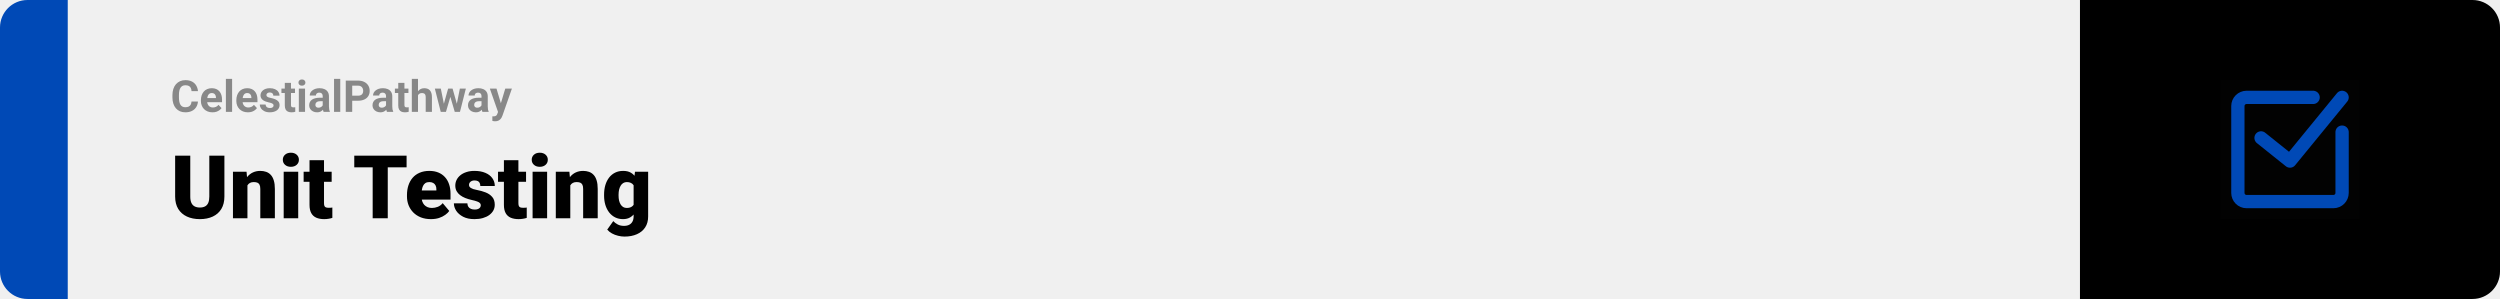
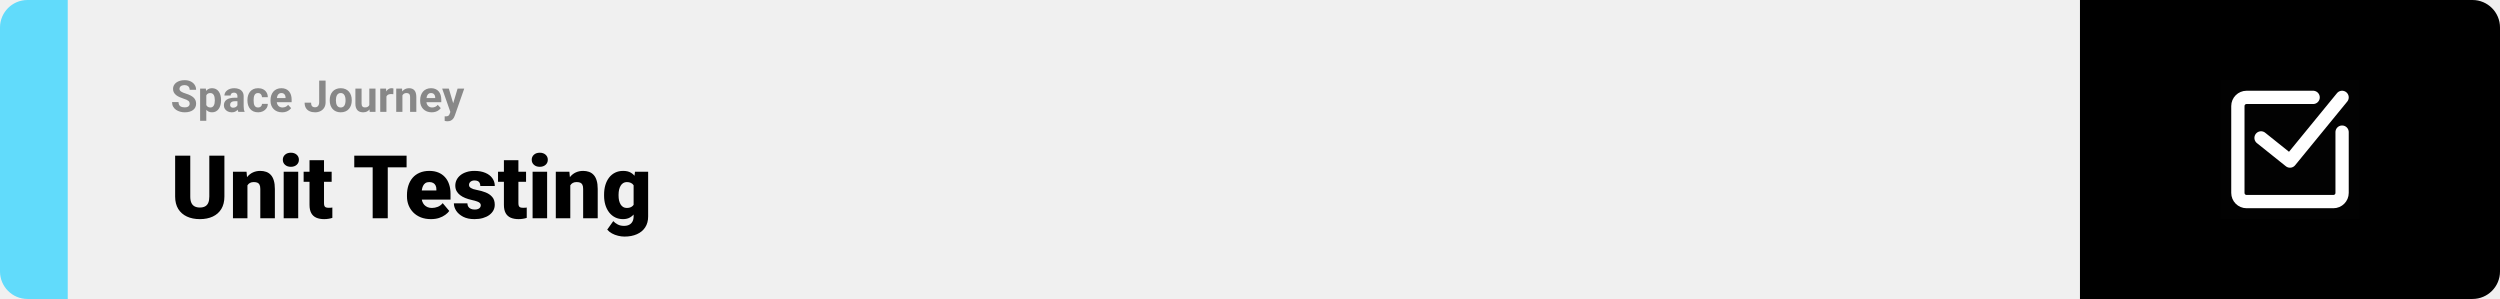
<svg xmlns="http://www.w3.org/2000/svg" width="1363" height="163" viewBox="0 0 1363 163" fill="none">
-   <path d="M0 15C0 6.716 6.716 0 15 0H37V163H15C6.716 163 0 156.284 0 148V15Z" fill="#0049B6" />
+   <path d="M0 15C0 6.716 6.716 0 15 0H37V163H15C6.716 163 0 156.284 0 148V15Z" fill="#61DBFB" />
  <rect width="1097" height="163" transform="translate(37)" fill="#F0F0F0" />
-   <path d="M104.414 55.34H107.918C107.848 56.488 107.531 57.508 106.969 58.398C106.414 59.289 105.637 59.984 104.637 60.484C103.645 60.984 102.449 61.234 101.051 61.234C99.957 61.234 98.977 61.047 98.109 60.672C97.242 60.289 96.5 59.742 95.883 59.031C95.273 58.32 94.809 57.461 94.488 56.453C94.168 55.445 94.008 54.316 94.008 53.066V51.883C94.008 50.633 94.172 49.504 94.5 48.496C94.836 47.48 95.312 46.617 95.93 45.906C96.555 45.195 97.301 44.648 98.168 44.266C99.035 43.883 100.004 43.691 101.074 43.691C102.496 43.691 103.695 43.949 104.672 44.465C105.656 44.98 106.418 45.691 106.957 46.598C107.504 47.504 107.832 48.535 107.941 49.691H104.426C104.387 49.004 104.25 48.422 104.016 47.945C103.781 47.461 103.426 47.098 102.949 46.855C102.48 46.605 101.855 46.48 101.074 46.48C100.488 46.48 99.977 46.59 99.539 46.809C99.102 47.027 98.734 47.359 98.438 47.805C98.141 48.25 97.918 48.812 97.769 49.492C97.629 50.164 97.559 50.953 97.559 51.859V53.066C97.559 53.949 97.625 54.727 97.758 55.398C97.891 56.062 98.094 56.625 98.367 57.086C98.648 57.539 99.008 57.883 99.445 58.117C99.891 58.344 100.426 58.457 101.051 58.457C101.785 58.457 102.391 58.34 102.867 58.105C103.344 57.871 103.707 57.523 103.957 57.062C104.215 56.602 104.367 56.027 104.414 55.34ZM115.852 61.234C114.867 61.234 113.984 61.078 113.203 60.766C112.422 60.445 111.758 60.004 111.211 59.441C110.672 58.879 110.258 58.227 109.969 57.484C109.68 56.734 109.535 55.938 109.535 55.094V54.625C109.535 53.664 109.672 52.785 109.945 51.988C110.219 51.191 110.609 50.5 111.117 49.914C111.633 49.328 112.258 48.879 112.992 48.566C113.727 48.246 114.555 48.086 115.477 48.086C116.375 48.086 117.172 48.234 117.867 48.531C118.562 48.828 119.145 49.25 119.613 49.797C120.09 50.344 120.449 51 120.691 51.766C120.934 52.523 121.055 53.367 121.055 54.297V55.703H110.977V53.453H117.738V53.195C117.738 52.727 117.652 52.309 117.48 51.941C117.316 51.566 117.066 51.27 116.73 51.051C116.395 50.832 115.965 50.723 115.441 50.723C114.996 50.723 114.613 50.82 114.293 51.016C113.973 51.211 113.711 51.484 113.508 51.836C113.312 52.188 113.164 52.602 113.062 53.078C112.969 53.547 112.922 54.062 112.922 54.625V55.094C112.922 55.602 112.992 56.07 113.133 56.5C113.281 56.93 113.488 57.301 113.754 57.613C114.027 57.926 114.355 58.168 114.738 58.34C115.129 58.512 115.57 58.598 116.062 58.598C116.672 58.598 117.238 58.48 117.762 58.246C118.293 58.004 118.75 57.641 119.133 57.156L120.773 58.938C120.508 59.32 120.145 59.688 119.684 60.039C119.23 60.391 118.684 60.68 118.043 60.906C117.402 61.125 116.672 61.234 115.852 61.234ZM126.539 43V61H123.152V43H126.539ZM135.164 61.234C134.18 61.234 133.297 61.078 132.516 60.766C131.734 60.445 131.07 60.004 130.523 59.441C129.984 58.879 129.57 58.227 129.281 57.484C128.992 56.734 128.848 55.938 128.848 55.094V54.625C128.848 53.664 128.984 52.785 129.258 51.988C129.531 51.191 129.922 50.5 130.43 49.914C130.945 49.328 131.57 48.879 132.305 48.566C133.039 48.246 133.867 48.086 134.789 48.086C135.688 48.086 136.484 48.234 137.18 48.531C137.875 48.828 138.457 49.25 138.926 49.797C139.402 50.344 139.762 51 140.004 51.766C140.246 52.523 140.367 53.367 140.367 54.297V55.703H130.289V53.453H137.051V53.195C137.051 52.727 136.965 52.309 136.793 51.941C136.629 51.566 136.379 51.27 136.043 51.051C135.707 50.832 135.277 50.723 134.754 50.723C134.309 50.723 133.926 50.82 133.605 51.016C133.285 51.211 133.023 51.484 132.82 51.836C132.625 52.188 132.477 52.602 132.375 53.078C132.281 53.547 132.234 54.062 132.234 54.625V55.094C132.234 55.602 132.305 56.07 132.445 56.5C132.594 56.93 132.801 57.301 133.066 57.613C133.34 57.926 133.668 58.168 134.051 58.34C134.441 58.512 134.883 58.598 135.375 58.598C135.984 58.598 136.551 58.48 137.074 58.246C137.605 58.004 138.062 57.641 138.445 57.156L140.086 58.938C139.82 59.32 139.457 59.688 138.996 60.039C138.543 60.391 137.996 60.68 137.355 60.906C136.715 61.125 135.984 61.234 135.164 61.234ZM149.145 57.496C149.145 57.254 149.074 57.035 148.934 56.84C148.793 56.645 148.531 56.465 148.148 56.301C147.773 56.129 147.23 55.973 146.52 55.832C145.879 55.691 145.281 55.516 144.727 55.305C144.18 55.086 143.703 54.824 143.297 54.52C142.898 54.215 142.586 53.855 142.359 53.441C142.133 53.02 142.02 52.539 142.02 52C142.02 51.469 142.133 50.969 142.359 50.5C142.594 50.031 142.926 49.617 143.355 49.258C143.793 48.891 144.324 48.605 144.949 48.402C145.582 48.191 146.293 48.086 147.082 48.086C148.184 48.086 149.129 48.262 149.918 48.613C150.715 48.965 151.324 49.449 151.746 50.066C152.176 50.676 152.391 51.371 152.391 52.152H149.016C149.016 51.824 148.945 51.531 148.805 51.273C148.672 51.008 148.461 50.801 148.172 50.652C147.891 50.496 147.523 50.418 147.07 50.418C146.695 50.418 146.371 50.484 146.098 50.617C145.824 50.742 145.613 50.914 145.465 51.133C145.324 51.344 145.254 51.578 145.254 51.836C145.254 52.031 145.293 52.207 145.371 52.363C145.457 52.512 145.594 52.648 145.781 52.773C145.969 52.898 146.211 53.016 146.508 53.125C146.812 53.227 147.188 53.32 147.633 53.406C148.547 53.594 149.363 53.84 150.082 54.145C150.801 54.441 151.371 54.848 151.793 55.363C152.215 55.871 152.426 56.539 152.426 57.367C152.426 57.93 152.301 58.445 152.051 58.914C151.801 59.383 151.441 59.793 150.973 60.145C150.504 60.488 149.941 60.758 149.285 60.953C148.637 61.141 147.906 61.234 147.094 61.234C145.914 61.234 144.914 61.023 144.094 60.602C143.281 60.18 142.664 59.645 142.242 58.996C141.828 58.34 141.621 57.668 141.621 56.98H144.82C144.836 57.441 144.953 57.812 145.172 58.094C145.398 58.375 145.684 58.578 146.027 58.703C146.379 58.828 146.758 58.891 147.164 58.891C147.602 58.891 147.965 58.832 148.254 58.715C148.543 58.59 148.762 58.426 148.91 58.223C149.066 58.012 149.145 57.77 149.145 57.496ZM160.828 48.32V50.711H153.445V48.32H160.828ZM155.273 45.191H158.648V57.18C158.648 57.547 158.695 57.828 158.789 58.023C158.891 58.219 159.039 58.355 159.234 58.434C159.43 58.504 159.676 58.539 159.973 58.539C160.184 58.539 160.371 58.531 160.535 58.516C160.707 58.492 160.852 58.469 160.969 58.445L160.98 60.93C160.691 61.023 160.379 61.098 160.043 61.152C159.707 61.207 159.336 61.234 158.93 61.234C158.188 61.234 157.539 61.113 156.984 60.871C156.438 60.621 156.016 60.223 155.719 59.676C155.422 59.129 155.273 58.41 155.273 57.52V45.191ZM166.312 48.32V61H162.926V48.32H166.312ZM162.715 45.016C162.715 44.523 162.887 44.117 163.23 43.797C163.574 43.477 164.035 43.316 164.613 43.316C165.184 43.316 165.641 43.477 165.984 43.797C166.336 44.117 166.512 44.523 166.512 45.016C166.512 45.508 166.336 45.914 165.984 46.234C165.641 46.555 165.184 46.715 164.613 46.715C164.035 46.715 163.574 46.555 163.23 46.234C162.887 45.914 162.715 45.508 162.715 45.016ZM175.945 58.141V52.492C175.945 52.086 175.879 51.738 175.746 51.449C175.613 51.152 175.406 50.922 175.125 50.758C174.852 50.594 174.496 50.512 174.059 50.512C173.684 50.512 173.359 50.578 173.086 50.711C172.812 50.836 172.602 51.02 172.453 51.262C172.305 51.496 172.23 51.773 172.23 52.094H168.855C168.855 51.555 168.98 51.043 169.23 50.559C169.48 50.074 169.844 49.648 170.32 49.281C170.797 48.906 171.363 48.613 172.02 48.402C172.684 48.191 173.426 48.086 174.246 48.086C175.23 48.086 176.105 48.25 176.871 48.578C177.637 48.906 178.238 49.398 178.676 50.055C179.121 50.711 179.344 51.531 179.344 52.516V57.941C179.344 58.637 179.387 59.207 179.473 59.652C179.559 60.09 179.684 60.473 179.848 60.801V61H176.438C176.273 60.656 176.148 60.227 176.062 59.711C175.984 59.188 175.945 58.664 175.945 58.141ZM176.391 53.277L176.414 55.188H174.527C174.082 55.188 173.695 55.238 173.367 55.34C173.039 55.441 172.77 55.586 172.559 55.773C172.348 55.953 172.191 56.164 172.09 56.406C171.996 56.648 171.949 56.914 171.949 57.203C171.949 57.492 172.016 57.754 172.148 57.988C172.281 58.215 172.473 58.395 172.723 58.527C172.973 58.652 173.266 58.715 173.602 58.715C174.109 58.715 174.551 58.613 174.926 58.41C175.301 58.207 175.59 57.957 175.793 57.66C176.004 57.363 176.113 57.082 176.121 56.816L177.012 58.246C176.887 58.566 176.715 58.898 176.496 59.242C176.285 59.586 176.016 59.91 175.688 60.215C175.359 60.512 174.965 60.758 174.504 60.953C174.043 61.141 173.496 61.234 172.863 61.234C172.059 61.234 171.328 61.074 170.672 60.754C170.023 60.426 169.508 59.977 169.125 59.406C168.75 58.828 168.562 58.172 168.562 57.438C168.562 56.773 168.688 56.184 168.938 55.668C169.188 55.152 169.555 54.719 170.039 54.367C170.531 54.008 171.145 53.738 171.879 53.559C172.613 53.371 173.465 53.277 174.434 53.277H176.391ZM185.508 43V61H182.121V43H185.508ZM195.152 54.918H190.805V52.176H195.152C195.824 52.176 196.371 52.066 196.793 51.848C197.215 51.621 197.523 51.309 197.719 50.91C197.914 50.512 198.012 50.062 198.012 49.562C198.012 49.055 197.914 48.582 197.719 48.145C197.523 47.707 197.215 47.355 196.793 47.09C196.371 46.824 195.824 46.691 195.152 46.691H192.023V61H188.508V43.938H195.152C196.488 43.938 197.633 44.18 198.586 44.664C199.547 45.141 200.281 45.801 200.789 46.645C201.297 47.488 201.551 48.453 201.551 49.539C201.551 50.641 201.297 51.594 200.789 52.398C200.281 53.203 199.547 53.824 198.586 54.262C197.633 54.699 196.488 54.918 195.152 54.918ZM210.469 58.141V52.492C210.469 52.086 210.402 51.738 210.27 51.449C210.137 51.152 209.93 50.922 209.648 50.758C209.375 50.594 209.02 50.512 208.582 50.512C208.207 50.512 207.883 50.578 207.609 50.711C207.336 50.836 207.125 51.02 206.977 51.262C206.828 51.496 206.754 51.773 206.754 52.094H203.379C203.379 51.555 203.504 51.043 203.754 50.559C204.004 50.074 204.367 49.648 204.844 49.281C205.32 48.906 205.887 48.613 206.543 48.402C207.207 48.191 207.949 48.086 208.77 48.086C209.754 48.086 210.629 48.25 211.395 48.578C212.16 48.906 212.762 49.398 213.199 50.055C213.645 50.711 213.867 51.531 213.867 52.516V57.941C213.867 58.637 213.91 59.207 213.996 59.652C214.082 60.09 214.207 60.473 214.371 60.801V61H210.961C210.797 60.656 210.672 60.227 210.586 59.711C210.508 59.188 210.469 58.664 210.469 58.141ZM210.914 53.277L210.938 55.188H209.051C208.605 55.188 208.219 55.238 207.891 55.34C207.562 55.441 207.293 55.586 207.082 55.773C206.871 55.953 206.715 56.164 206.613 56.406C206.52 56.648 206.473 56.914 206.473 57.203C206.473 57.492 206.539 57.754 206.672 57.988C206.805 58.215 206.996 58.395 207.246 58.527C207.496 58.652 207.789 58.715 208.125 58.715C208.633 58.715 209.074 58.613 209.449 58.41C209.824 58.207 210.113 57.957 210.316 57.66C210.527 57.363 210.637 57.082 210.645 56.816L211.535 58.246C211.41 58.566 211.238 58.898 211.02 59.242C210.809 59.586 210.539 59.91 210.211 60.215C209.883 60.512 209.488 60.758 209.027 60.953C208.566 61.141 208.02 61.234 207.387 61.234C206.582 61.234 205.852 61.074 205.195 60.754C204.547 60.426 204.031 59.977 203.648 59.406C203.273 58.828 203.086 58.172 203.086 57.438C203.086 56.773 203.211 56.184 203.461 55.668C203.711 55.152 204.078 54.719 204.562 54.367C205.055 54.008 205.668 53.738 206.402 53.559C207.137 53.371 207.988 53.277 208.957 53.277H210.914ZM222.68 48.32V50.711H215.297V48.32H222.68ZM217.125 45.191H220.5V57.18C220.5 57.547 220.547 57.828 220.641 58.023C220.742 58.219 220.891 58.355 221.086 58.434C221.281 58.504 221.527 58.539 221.824 58.539C222.035 58.539 222.223 58.531 222.387 58.516C222.559 58.492 222.703 58.469 222.82 58.445L222.832 60.93C222.543 61.023 222.23 61.098 221.895 61.152C221.559 61.207 221.188 61.234 220.781 61.234C220.039 61.234 219.391 61.113 218.836 60.871C218.289 60.621 217.867 60.223 217.57 59.676C217.273 59.129 217.125 58.41 217.125 57.52V45.191ZM227.895 43V61H224.52V43H227.895ZM227.414 54.215H226.488C226.496 53.332 226.613 52.52 226.84 51.777C227.066 51.027 227.391 50.379 227.812 49.832C228.234 49.277 228.738 48.848 229.324 48.543C229.918 48.238 230.574 48.086 231.293 48.086C231.918 48.086 232.484 48.176 232.992 48.355C233.508 48.527 233.949 48.809 234.316 49.199C234.691 49.582 234.98 50.086 235.184 50.711C235.387 51.336 235.488 52.094 235.488 52.984V61H232.09V52.961C232.09 52.398 232.008 51.957 231.844 51.637C231.688 51.309 231.457 51.078 231.152 50.945C230.855 50.805 230.488 50.734 230.051 50.734C229.566 50.734 229.152 50.824 228.809 51.004C228.473 51.184 228.203 51.434 228 51.754C227.797 52.066 227.648 52.434 227.555 52.855C227.461 53.277 227.414 53.73 227.414 54.215ZM241.676 57.719L244.312 48.32H246.457L245.766 52.012L243.129 61H241.336L241.676 57.719ZM240.34 48.32L242.227 57.707L242.402 61H240.293L237.082 48.32H240.34ZM248.871 57.555L250.711 48.32H253.98L250.77 61H248.672L248.871 57.555ZM246.75 48.32L249.375 57.648L249.738 61H247.934L245.297 52.023L244.629 48.32H246.75ZM262.523 58.141V52.492C262.523 52.086 262.457 51.738 262.324 51.449C262.191 51.152 261.984 50.922 261.703 50.758C261.43 50.594 261.074 50.512 260.637 50.512C260.262 50.512 259.938 50.578 259.664 50.711C259.391 50.836 259.18 51.02 259.031 51.262C258.883 51.496 258.809 51.773 258.809 52.094H255.434C255.434 51.555 255.559 51.043 255.809 50.559C256.059 50.074 256.422 49.648 256.898 49.281C257.375 48.906 257.941 48.613 258.598 48.402C259.262 48.191 260.004 48.086 260.824 48.086C261.809 48.086 262.684 48.25 263.449 48.578C264.215 48.906 264.816 49.398 265.254 50.055C265.699 50.711 265.922 51.531 265.922 52.516V57.941C265.922 58.637 265.965 59.207 266.051 59.652C266.137 60.09 266.262 60.473 266.426 60.801V61H263.016C262.852 60.656 262.727 60.227 262.641 59.711C262.562 59.188 262.523 58.664 262.523 58.141ZM262.969 53.277L262.992 55.188H261.105C260.66 55.188 260.273 55.238 259.945 55.34C259.617 55.441 259.348 55.586 259.137 55.773C258.926 55.953 258.77 56.164 258.668 56.406C258.574 56.648 258.527 56.914 258.527 57.203C258.527 57.492 258.594 57.754 258.727 57.988C258.859 58.215 259.051 58.395 259.301 58.527C259.551 58.652 259.844 58.715 260.18 58.715C260.688 58.715 261.129 58.613 261.504 58.41C261.879 58.207 262.168 57.957 262.371 57.66C262.582 57.363 262.691 57.082 262.699 56.816L263.59 58.246C263.465 58.566 263.293 58.898 263.074 59.242C262.863 59.586 262.594 59.91 262.266 60.215C261.938 60.512 261.543 60.758 261.082 60.953C260.621 61.141 260.074 61.234 259.441 61.234C258.637 61.234 257.906 61.074 257.25 60.754C256.602 60.426 256.086 59.977 255.703 59.406C255.328 58.828 255.141 58.172 255.141 57.438C255.141 56.773 255.266 56.184 255.516 55.668C255.766 55.152 256.133 54.719 256.617 54.367C257.109 54.008 257.723 53.738 258.457 53.559C259.191 53.371 260.043 53.277 261.012 53.277H262.969ZM272.098 59.57L275.461 48.32H279.082L273.984 62.91C273.875 63.23 273.727 63.574 273.539 63.941C273.359 64.309 273.113 64.656 272.801 64.984C272.496 65.32 272.109 65.594 271.641 65.805C271.18 66.016 270.613 66.121 269.941 66.121C269.621 66.121 269.359 66.102 269.156 66.062C268.953 66.023 268.711 65.969 268.43 65.898V63.426C268.516 63.426 268.605 63.426 268.699 63.426C268.793 63.434 268.883 63.438 268.969 63.438C269.414 63.438 269.777 63.387 270.059 63.285C270.34 63.184 270.566 63.027 270.738 62.816C270.91 62.613 271.047 62.348 271.148 62.02L272.098 59.57ZM270.691 48.32L273.445 57.508L273.926 61.082L271.629 61.328L267.07 48.32H270.691Z" fill="#888888" />
+   <path d="M103.406 56.535C103.406 56.23 103.359 55.957 103.266 55.715C103.18 55.465 103.016 55.238 102.773 55.035C102.531 54.824 102.191 54.617 101.754 54.414C101.316 54.211 100.75 54 100.055 53.781C99.281 53.531 98.547 53.25 97.852 52.938C97.164 52.625 96.555 52.262 96.023 51.848C95.5 51.426 95.086 50.938 94.781 50.383C94.484 49.828 94.336 49.184 94.336 48.449C94.336 47.738 94.492 47.094 94.805 46.516C95.117 45.93 95.555 45.43 96.117 45.016C96.68 44.594 97.344 44.27 98.109 44.043C98.883 43.816 99.731 43.703 100.652 43.703C101.91 43.703 103.008 43.93 103.945 44.383C104.883 44.836 105.609 45.457 106.125 46.246C106.648 47.035 106.91 47.938 106.91 48.953H103.418C103.418 48.453 103.312 48.016 103.102 47.641C102.898 47.258 102.586 46.957 102.164 46.738C101.75 46.52 101.227 46.41 100.594 46.41C99.984 46.41 99.477 46.504 99.07 46.691C98.664 46.871 98.359 47.117 98.156 47.43C97.953 47.734 97.852 48.078 97.852 48.461C97.852 48.75 97.922 49.012 98.062 49.246C98.211 49.48 98.43 49.699 98.719 49.902C99.008 50.105 99.363 50.297 99.785 50.477C100.207 50.656 100.695 50.832 101.25 51.004C102.18 51.285 102.996 51.602 103.699 51.953C104.41 52.305 105.004 52.699 105.48 53.137C105.957 53.574 106.316 54.07 106.559 54.625C106.801 55.18 106.922 55.809 106.922 56.512C106.922 57.254 106.777 57.918 106.488 58.504C106.199 59.09 105.781 59.586 105.234 59.992C104.688 60.398 104.035 60.707 103.277 60.918C102.52 61.129 101.672 61.234 100.734 61.234C99.891 61.234 99.059 61.125 98.238 60.906C97.418 60.68 96.672 60.34 96 59.887C95.336 59.434 94.805 58.855 94.406 58.152C94.008 57.449 93.809 56.617 93.809 55.656H97.336C97.336 56.188 97.418 56.637 97.582 57.004C97.746 57.371 97.977 57.668 98.273 57.895C98.578 58.121 98.938 58.285 99.352 58.387C99.773 58.488 100.234 58.539 100.734 58.539C101.344 58.539 101.844 58.453 102.234 58.281C102.633 58.109 102.926 57.871 103.113 57.566C103.309 57.262 103.406 56.918 103.406 56.535ZM112.477 50.758V65.875H109.102V48.32H112.23L112.477 50.758ZM120.504 54.52V54.766C120.504 55.688 120.395 56.543 120.176 57.332C119.965 58.121 119.652 58.809 119.238 59.395C118.824 59.973 118.309 60.426 117.691 60.754C117.082 61.074 116.379 61.234 115.582 61.234C114.809 61.234 114.137 61.078 113.566 60.766C112.996 60.453 112.516 60.016 112.125 59.453C111.742 58.883 111.434 58.223 111.199 57.473C110.965 56.723 110.785 55.918 110.66 55.059V54.414C110.785 53.492 110.965 52.648 111.199 51.883C111.434 51.109 111.742 50.441 112.125 49.879C112.516 49.309 112.992 48.867 113.555 48.555C114.125 48.242 114.793 48.086 115.559 48.086C116.363 48.086 117.07 48.238 117.68 48.543C118.297 48.848 118.812 49.285 119.227 49.855C119.648 50.426 119.965 51.105 120.176 51.895C120.395 52.684 120.504 53.559 120.504 54.52ZM117.117 54.766V54.52C117.117 53.98 117.07 53.484 116.977 53.031C116.891 52.57 116.75 52.168 116.555 51.824C116.367 51.48 116.117 51.215 115.805 51.027C115.5 50.832 115.129 50.734 114.691 50.734C114.23 50.734 113.836 50.809 113.508 50.957C113.188 51.105 112.926 51.32 112.723 51.602C112.52 51.883 112.367 52.219 112.266 52.609C112.164 53 112.102 53.441 112.078 53.934V55.562C112.117 56.141 112.227 56.66 112.406 57.121C112.586 57.574 112.863 57.934 113.238 58.199C113.613 58.465 114.105 58.598 114.715 58.598C115.16 58.598 115.535 58.5 115.84 58.305C116.145 58.102 116.391 57.824 116.578 57.473C116.773 57.121 116.91 56.715 116.988 56.254C117.074 55.793 117.117 55.297 117.117 54.766ZM129.445 58.141V52.492C129.445 52.086 129.379 51.738 129.246 51.449C129.113 51.152 128.906 50.922 128.625 50.758C128.352 50.594 127.996 50.512 127.559 50.512C127.184 50.512 126.859 50.578 126.586 50.711C126.312 50.836 126.102 51.02 125.953 51.262C125.805 51.496 125.73 51.773 125.73 52.094H122.355C122.355 51.555 122.48 51.043 122.73 50.559C122.98 50.074 123.344 49.648 123.82 49.281C124.297 48.906 124.863 48.613 125.52 48.402C126.184 48.191 126.926 48.086 127.746 48.086C128.73 48.086 129.605 48.25 130.371 48.578C131.137 48.906 131.738 49.398 132.176 50.055C132.621 50.711 132.844 51.531 132.844 52.516V57.941C132.844 58.637 132.887 59.207 132.973 59.652C133.059 60.09 133.184 60.473 133.348 60.801V61H129.938C129.773 60.656 129.648 60.227 129.562 59.711C129.484 59.188 129.445 58.664 129.445 58.141ZM129.891 53.277L129.914 55.188H128.027C127.582 55.188 127.195 55.238 126.867 55.34C126.539 55.441 126.27 55.586 126.059 55.773C125.848 55.953 125.691 56.164 125.59 56.406C125.496 56.648 125.449 56.914 125.449 57.203C125.449 57.492 125.516 57.754 125.648 57.988C125.781 58.215 125.973 58.395 126.223 58.527C126.473 58.652 126.766 58.715 127.102 58.715C127.609 58.715 128.051 58.613 128.426 58.41C128.801 58.207 129.09 57.957 129.293 57.66C129.504 57.363 129.613 57.082 129.621 56.816L130.512 58.246C130.387 58.566 130.215 58.898 129.996 59.242C129.785 59.586 129.516 59.91 129.188 60.215C128.859 60.512 128.465 60.758 128.004 60.953C127.543 61.141 126.996 61.234 126.363 61.234C125.559 61.234 124.828 61.074 124.172 60.754C123.523 60.426 123.008 59.977 122.625 59.406C122.25 58.828 122.062 58.172 122.062 57.438C122.062 56.773 122.188 56.184 122.438 55.668C122.688 55.152 123.055 54.719 123.539 54.367C124.031 54.008 124.645 53.738 125.379 53.559C126.113 53.371 126.965 53.277 127.934 53.277H129.891ZM140.684 58.598C141.098 58.598 141.465 58.52 141.785 58.363C142.105 58.199 142.355 57.973 142.535 57.684C142.723 57.387 142.82 57.039 142.828 56.641H146.004C145.996 57.531 145.758 58.324 145.289 59.02C144.82 59.707 144.191 60.25 143.402 60.648C142.613 61.039 141.73 61.234 140.754 61.234C139.77 61.234 138.91 61.07 138.176 60.742C137.449 60.414 136.844 59.961 136.359 59.383C135.875 58.797 135.512 58.117 135.27 57.344C135.027 56.562 134.906 55.727 134.906 54.836V54.496C134.906 53.598 135.027 52.762 135.27 51.988C135.512 51.207 135.875 50.527 136.359 49.949C136.844 49.363 137.449 48.906 138.176 48.578C138.902 48.25 139.754 48.086 140.73 48.086C141.77 48.086 142.68 48.285 143.461 48.684C144.25 49.082 144.867 49.652 145.312 50.395C145.766 51.129 145.996 52 146.004 53.008H142.828C142.82 52.586 142.73 52.203 142.559 51.859C142.395 51.516 142.152 51.242 141.832 51.039C141.52 50.828 141.133 50.723 140.672 50.723C140.18 50.723 139.777 50.828 139.465 51.039C139.152 51.242 138.91 51.523 138.738 51.883C138.566 52.234 138.445 52.637 138.375 53.09C138.312 53.535 138.281 54.004 138.281 54.496V54.836C138.281 55.328 138.312 55.801 138.375 56.254C138.438 56.707 138.555 57.109 138.727 57.461C138.906 57.812 139.152 58.09 139.465 58.293C139.777 58.496 140.184 58.598 140.684 58.598ZM153.797 61.234C152.812 61.234 151.93 61.078 151.148 60.766C150.367 60.445 149.703 60.004 149.156 59.441C148.617 58.879 148.203 58.227 147.914 57.484C147.625 56.734 147.48 55.938 147.48 55.094V54.625C147.48 53.664 147.617 52.785 147.891 51.988C148.164 51.191 148.555 50.5 149.062 49.914C149.578 49.328 150.203 48.879 150.938 48.566C151.672 48.246 152.5 48.086 153.422 48.086C154.32 48.086 155.117 48.234 155.812 48.531C156.508 48.828 157.09 49.25 157.559 49.797C158.035 50.344 158.395 51 158.637 51.766C158.879 52.523 159 53.367 159 54.297V55.703H148.922V53.453H155.684V53.195C155.684 52.727 155.598 52.309 155.426 51.941C155.262 51.566 155.012 51.27 154.676 51.051C154.34 50.832 153.91 50.723 153.387 50.723C152.941 50.723 152.559 50.82 152.238 51.016C151.918 51.211 151.656 51.484 151.453 51.836C151.258 52.188 151.109 52.602 151.008 53.078C150.914 53.547 150.867 54.062 150.867 54.625V55.094C150.867 55.602 150.938 56.07 151.078 56.5C151.227 56.93 151.434 57.301 151.699 57.613C151.973 57.926 152.301 58.168 152.684 58.34C153.074 58.512 153.516 58.598 154.008 58.598C154.617 58.598 155.184 58.48 155.707 58.246C156.238 58.004 156.695 57.641 157.078 57.156L158.719 58.938C158.453 59.32 158.09 59.688 157.629 60.039C157.176 60.391 156.629 60.68 155.988 60.906C155.348 61.125 154.617 61.234 153.797 61.234ZM174.012 55.762V43.938H177.516V55.762C177.516 56.902 177.266 57.883 176.766 58.703C176.266 59.516 175.582 60.141 174.715 60.578C173.855 61.016 172.887 61.234 171.809 61.234C170.691 61.234 169.703 61.047 168.844 60.672C167.984 60.297 167.309 59.723 166.816 58.949C166.324 58.168 166.078 57.18 166.078 55.984H169.605C169.605 56.609 169.691 57.105 169.863 57.473C170.043 57.84 170.297 58.102 170.625 58.258C170.953 58.414 171.348 58.492 171.809 58.492C172.254 58.492 172.641 58.387 172.969 58.176C173.297 57.965 173.551 57.656 173.73 57.25C173.918 56.844 174.012 56.348 174.012 55.762ZM179.766 54.789V54.543C179.766 53.613 179.898 52.758 180.164 51.977C180.43 51.188 180.816 50.504 181.324 49.926C181.832 49.348 182.457 48.898 183.199 48.578C183.941 48.25 184.793 48.086 185.754 48.086C186.715 48.086 187.57 48.25 188.32 48.578C189.07 48.898 189.699 49.348 190.207 49.926C190.723 50.504 191.113 51.188 191.379 51.977C191.645 52.758 191.777 53.613 191.777 54.543V54.789C191.777 55.711 191.645 56.566 191.379 57.355C191.113 58.137 190.723 58.82 190.207 59.406C189.699 59.984 189.074 60.434 188.332 60.754C187.59 61.074 186.738 61.234 185.777 61.234C184.816 61.234 183.961 61.074 183.211 60.754C182.469 60.434 181.84 59.984 181.324 59.406C180.816 58.82 180.43 58.137 180.164 57.355C179.898 56.566 179.766 55.711 179.766 54.789ZM183.141 54.543V54.789C183.141 55.32 183.188 55.816 183.281 56.277C183.375 56.738 183.523 57.145 183.727 57.496C183.938 57.84 184.211 58.109 184.547 58.305C184.883 58.5 185.293 58.598 185.777 58.598C186.246 58.598 186.648 58.5 186.984 58.305C187.32 58.109 187.59 57.84 187.793 57.496C187.996 57.145 188.145 56.738 188.238 56.277C188.34 55.816 188.391 55.32 188.391 54.789V54.543C188.391 54.027 188.34 53.543 188.238 53.09C188.145 52.629 187.992 52.223 187.781 51.871C187.578 51.512 187.309 51.23 186.973 51.027C186.637 50.824 186.23 50.723 185.754 50.723C185.277 50.723 184.871 50.824 184.535 51.027C184.207 51.23 183.938 51.512 183.727 51.871C183.523 52.223 183.375 52.629 183.281 53.09C183.188 53.543 183.141 54.027 183.141 54.543ZM201.352 57.965V48.32H204.727V61H201.551L201.352 57.965ZM201.727 55.363L202.723 55.34C202.723 56.184 202.625 56.969 202.43 57.695C202.234 58.414 201.941 59.039 201.551 59.57C201.16 60.094 200.668 60.504 200.074 60.801C199.48 61.09 198.781 61.234 197.977 61.234C197.359 61.234 196.789 61.148 196.266 60.977C195.75 60.797 195.305 60.52 194.93 60.145C194.562 59.762 194.273 59.273 194.062 58.68C193.859 58.078 193.758 57.355 193.758 56.512V48.32H197.133V56.535C197.133 56.91 197.176 57.227 197.262 57.484C197.355 57.742 197.484 57.953 197.648 58.117C197.812 58.281 198.004 58.398 198.223 58.469C198.449 58.539 198.699 58.574 198.973 58.574C199.668 58.574 200.215 58.434 200.613 58.152C201.02 57.871 201.305 57.488 201.469 57.004C201.641 56.512 201.727 55.965 201.727 55.363ZM210.68 51.086V61H207.305V48.32H210.48L210.68 51.086ZM214.5 48.238L214.441 51.367C214.277 51.344 214.078 51.324 213.844 51.309C213.617 51.285 213.41 51.273 213.223 51.273C212.746 51.273 212.332 51.336 211.98 51.461C211.637 51.578 211.348 51.754 211.113 51.988C210.887 52.223 210.715 52.508 210.598 52.844C210.488 53.18 210.426 53.562 210.41 53.992L209.73 53.781C209.73 52.961 209.812 52.207 209.977 51.52C210.141 50.824 210.379 50.219 210.691 49.703C211.012 49.188 211.402 48.789 211.863 48.508C212.324 48.227 212.852 48.086 213.445 48.086C213.633 48.086 213.824 48.102 214.02 48.133C214.215 48.156 214.375 48.191 214.5 48.238ZM219.398 51.027V61H216.023V48.32H219.188L219.398 51.027ZM218.906 54.215H217.992C217.992 53.277 218.113 52.434 218.355 51.684C218.598 50.926 218.938 50.281 219.375 49.75C219.812 49.211 220.332 48.801 220.934 48.52C221.543 48.23 222.223 48.086 222.973 48.086C223.566 48.086 224.109 48.172 224.602 48.344C225.094 48.516 225.516 48.789 225.867 49.164C226.227 49.539 226.5 50.035 226.688 50.652C226.883 51.27 226.98 52.023 226.98 52.914V61H223.582V52.902C223.582 52.34 223.504 51.902 223.348 51.59C223.191 51.277 222.961 51.059 222.656 50.934C222.359 50.801 221.992 50.734 221.555 50.734C221.102 50.734 220.707 50.824 220.371 51.004C220.043 51.184 219.77 51.434 219.551 51.754C219.34 52.066 219.18 52.434 219.07 52.855C218.961 53.277 218.906 53.73 218.906 54.215ZM235.383 61.234C234.398 61.234 233.516 61.078 232.734 60.766C231.953 60.445 231.289 60.004 230.742 59.441C230.203 58.879 229.789 58.227 229.5 57.484C229.211 56.734 229.066 55.938 229.066 55.094V54.625C229.066 53.664 229.203 52.785 229.477 51.988C229.75 51.191 230.141 50.5 230.648 49.914C231.164 49.328 231.789 48.879 232.523 48.566C233.258 48.246 234.086 48.086 235.008 48.086C235.906 48.086 236.703 48.234 237.398 48.531C238.094 48.828 238.676 49.25 239.145 49.797C239.621 50.344 239.98 51 240.223 51.766C240.465 52.523 240.586 53.367 240.586 54.297V55.703H230.508V53.453H237.27V53.195C237.27 52.727 237.184 52.309 237.012 51.941C236.848 51.566 236.598 51.27 236.262 51.051C235.926 50.832 235.496 50.723 234.973 50.723C234.527 50.723 234.145 50.82 233.824 51.016C233.504 51.211 233.242 51.484 233.039 51.836C232.844 52.188 232.695 52.602 232.594 53.078C232.5 53.547 232.453 54.062 232.453 54.625V55.094C232.453 55.602 232.523 56.07 232.664 56.5C232.812 56.93 233.02 57.301 233.285 57.613C233.559 57.926 233.887 58.168 234.27 58.34C234.66 58.512 235.102 58.598 235.594 58.598C236.203 58.598 236.77 58.48 237.293 58.246C237.824 58.004 238.281 57.641 238.664 57.156L240.305 58.938C240.039 59.32 239.676 59.688 239.215 60.039C238.762 60.391 238.215 60.68 237.574 60.906C236.934 61.125 236.203 61.234 235.383 61.234ZM246.105 59.57L249.469 48.32H253.09L247.992 62.91C247.883 63.23 247.734 63.574 247.547 63.941C247.367 64.309 247.121 64.656 246.809 64.984C246.504 65.32 246.117 65.594 245.648 65.805C245.188 66.016 244.621 66.121 243.949 66.121C243.629 66.121 243.367 66.102 243.164 66.062C242.961 66.023 242.719 65.969 242.438 65.898V63.426C242.523 63.426 242.613 63.426 242.707 63.426C242.801 63.434 242.891 63.438 242.977 63.438C243.422 63.438 243.785 63.387 244.066 63.285C244.348 63.184 244.574 63.027 244.746 62.816C244.918 62.613 245.055 62.348 245.156 62.02L246.105 59.57ZM244.699 48.32L247.453 57.508L247.934 61.082L245.637 61.328L241.078 48.32H244.699Z" fill="#888888" />
  <path d="M114.117 84.875H122.344V107.164C122.344 109.82 121.789 112.07 120.68 113.914C119.57 115.742 118.016 117.125 116.016 118.062C114.016 119 111.664 119.469 108.961 119.469C106.289 119.469 103.938 119 101.906 118.062C99.891 117.125 98.312 115.742 97.172 113.914C96.047 112.07 95.484 109.82 95.484 107.164V84.875H103.734V107.164C103.734 108.57 103.938 109.719 104.344 110.609C104.75 111.484 105.344 112.125 106.125 112.531C106.906 112.938 107.852 113.141 108.961 113.141C110.086 113.141 111.031 112.938 111.797 112.531C112.562 112.125 113.141 111.484 113.531 110.609C113.922 109.719 114.117 108.57 114.117 107.164V84.875ZM134.906 99.055V119H127.008V93.641H134.414L134.906 99.055ZM133.969 105.453L132.117 105.5C132.117 103.562 132.352 101.836 132.82 100.32C133.289 98.789 133.953 97.492 134.812 96.43C135.672 95.367 136.695 94.562 137.883 94.016C139.086 93.453 140.422 93.172 141.891 93.172C143.062 93.172 144.133 93.344 145.102 93.688C146.086 94.031 146.93 94.586 147.633 95.352C148.352 96.117 148.898 97.133 149.273 98.398C149.664 99.648 149.859 101.195 149.859 103.039V119H141.914V103.016C141.914 102 141.773 101.227 141.492 100.695C141.211 100.148 140.805 99.773 140.273 99.57C139.742 99.367 139.094 99.266 138.328 99.266C137.516 99.266 136.828 99.422 136.266 99.734C135.703 100.047 135.25 100.484 134.906 101.047C134.578 101.594 134.336 102.242 134.18 102.992C134.039 103.742 133.969 104.562 133.969 105.453ZM162.586 93.641V119H154.664V93.641H162.586ZM154.195 87.102C154.195 85.977 154.602 85.055 155.414 84.336C156.227 83.617 157.281 83.258 158.578 83.258C159.875 83.258 160.93 83.617 161.742 84.336C162.555 85.055 162.961 85.977 162.961 87.102C162.961 88.227 162.555 89.148 161.742 89.867C160.93 90.586 159.875 90.945 158.578 90.945C157.281 90.945 156.227 90.586 155.414 89.867C154.602 89.148 154.195 88.227 154.195 87.102ZM180.82 93.641V99.125H165.539V93.641H180.82ZM168.75 87.336H176.648V110.727C176.648 111.398 176.727 111.922 176.883 112.297C177.039 112.656 177.305 112.914 177.68 113.07C178.07 113.211 178.586 113.281 179.227 113.281C179.68 113.281 180.055 113.273 180.352 113.258C180.648 113.227 180.93 113.188 181.195 113.141V118.789C180.523 119.008 179.82 119.172 179.086 119.281C178.352 119.406 177.57 119.469 176.742 119.469C175.055 119.469 173.609 119.203 172.406 118.672C171.219 118.141 170.312 117.305 169.688 116.164C169.062 115.023 168.75 113.539 168.75 111.711V87.336ZM211.406 84.875V119H203.18V84.875H211.406ZM221.672 84.875V91.227H193.148V84.875H221.672ZM234.961 119.469C232.898 119.469 231.055 119.148 229.43 118.508C227.805 117.852 226.43 116.953 225.305 115.812C224.195 114.672 223.344 113.359 222.75 111.875C222.172 110.391 221.883 108.82 221.883 107.164V106.273C221.883 104.414 222.141 102.695 222.656 101.117C223.172 99.523 223.938 98.133 224.953 96.945C225.969 95.758 227.242 94.836 228.773 94.18C230.305 93.508 232.086 93.172 234.117 93.172C235.914 93.172 237.523 93.461 238.945 94.039C240.367 94.617 241.57 95.445 242.555 96.523C243.555 97.602 244.312 98.906 244.828 100.438C245.359 101.969 245.625 103.688 245.625 105.594V108.805H224.906V103.859H237.914V103.25C237.93 102.406 237.781 101.688 237.469 101.094C237.172 100.5 236.734 100.047 236.156 99.734C235.578 99.422 234.875 99.266 234.047 99.266C233.188 99.266 232.477 99.453 231.914 99.828C231.367 100.203 230.938 100.719 230.625 101.375C230.328 102.016 230.117 102.758 229.992 103.602C229.867 104.445 229.805 105.336 229.805 106.273V107.164C229.805 108.102 229.93 108.953 230.18 109.719C230.445 110.484 230.82 111.141 231.305 111.688C231.805 112.219 232.398 112.633 233.086 112.93C233.789 113.227 234.586 113.375 235.477 113.375C236.555 113.375 237.617 113.172 238.664 112.766C239.711 112.359 240.609 111.688 241.359 110.75L244.945 115.016C244.43 115.75 243.695 116.461 242.742 117.148C241.805 117.836 240.68 118.398 239.367 118.836C238.055 119.258 236.586 119.469 234.961 119.469ZM262.125 111.875C262.125 111.438 261.977 111.062 261.68 110.75C261.398 110.422 260.898 110.125 260.18 109.859C259.461 109.578 258.453 109.297 257.156 109.016C255.922 108.75 254.758 108.398 253.664 107.961C252.586 107.523 251.641 106.992 250.828 106.367C250.016 105.742 249.375 105 248.906 104.141C248.453 103.281 248.227 102.297 248.227 101.188C248.227 100.109 248.453 99.094 248.906 98.141C249.375 97.172 250.055 96.32 250.945 95.586C251.852 94.836 252.953 94.25 254.25 93.828C255.547 93.391 257.023 93.172 258.68 93.172C260.961 93.172 262.93 93.523 264.586 94.227C266.242 94.914 267.516 95.883 268.406 97.133C269.312 98.367 269.766 99.797 269.766 101.422H261.867C261.867 100.781 261.758 100.234 261.539 99.781C261.336 99.328 261 98.984 260.531 98.75C260.062 98.5 259.438 98.375 258.656 98.375C258.109 98.375 257.609 98.477 257.156 98.68C256.719 98.883 256.367 99.164 256.102 99.523C255.836 99.883 255.703 100.305 255.703 100.789C255.703 101.133 255.781 101.445 255.938 101.727C256.109 101.992 256.367 102.242 256.711 102.477C257.055 102.695 257.492 102.898 258.023 103.086C258.555 103.258 259.195 103.414 259.945 103.555C261.648 103.867 263.242 104.312 264.727 104.891C266.211 105.469 267.414 106.289 268.336 107.352C269.273 108.414 269.742 109.844 269.742 111.641C269.742 112.766 269.484 113.805 268.969 114.758C268.453 115.695 267.711 116.523 266.742 117.242C265.773 117.945 264.609 118.492 263.25 118.883C261.891 119.273 260.359 119.469 258.656 119.469C256.234 119.469 254.188 119.039 252.516 118.18C250.844 117.305 249.578 116.211 248.719 114.898C247.875 113.57 247.453 112.227 247.453 110.867H254.812C254.844 111.648 255.031 112.289 255.375 112.789C255.734 113.289 256.211 113.656 256.805 113.891C257.398 114.125 258.086 114.242 258.867 114.242C259.586 114.242 260.18 114.141 260.648 113.938C261.133 113.734 261.5 113.461 261.75 113.117C262 112.758 262.125 112.344 262.125 111.875ZM286.805 93.641V99.125H271.523V93.641H286.805ZM274.734 87.336H282.633V110.727C282.633 111.398 282.711 111.922 282.867 112.297C283.023 112.656 283.289 112.914 283.664 113.07C284.055 113.211 284.57 113.281 285.211 113.281C285.664 113.281 286.039 113.273 286.336 113.258C286.633 113.227 286.914 113.188 287.18 113.141V118.789C286.508 119.008 285.805 119.172 285.07 119.281C284.336 119.406 283.555 119.469 282.727 119.469C281.039 119.469 279.594 119.203 278.391 118.672C277.203 118.141 276.297 117.305 275.672 116.164C275.047 115.023 274.734 113.539 274.734 111.711V87.336ZM298.289 93.641V119H290.367V93.641H298.289ZM289.898 87.102C289.898 85.977 290.305 85.055 291.117 84.336C291.93 83.617 292.984 83.258 294.281 83.258C295.578 83.258 296.633 83.617 297.445 84.336C298.258 85.055 298.664 85.977 298.664 87.102C298.664 88.227 298.258 89.148 297.445 89.867C296.633 90.586 295.578 90.945 294.281 90.945C292.984 90.945 291.93 90.586 291.117 89.867C290.305 89.148 289.898 88.227 289.898 87.102ZM310.922 99.055V119H303.023V93.641H310.43L310.922 99.055ZM309.984 105.453L308.133 105.5C308.133 103.562 308.367 101.836 308.836 100.32C309.305 98.789 309.969 97.492 310.828 96.43C311.688 95.367 312.711 94.562 313.898 94.016C315.102 93.453 316.438 93.172 317.906 93.172C319.078 93.172 320.148 93.344 321.117 93.688C322.102 94.031 322.945 94.586 323.648 95.352C324.367 96.117 324.914 97.133 325.289 98.398C325.68 99.648 325.875 101.195 325.875 103.039V119H317.93V103.016C317.93 102 317.789 101.227 317.508 100.695C317.227 100.148 316.82 99.773 316.289 99.57C315.758 99.367 315.109 99.266 314.344 99.266C313.531 99.266 312.844 99.422 312.281 99.734C311.719 100.047 311.266 100.484 310.922 101.047C310.594 101.594 310.352 102.242 310.195 102.992C310.055 103.742 309.984 104.562 309.984 105.453ZM346.195 93.641H353.367V118.016C353.367 120.359 352.828 122.344 351.75 123.969C350.672 125.609 349.164 126.852 347.227 127.695C345.305 128.555 343.055 128.984 340.477 128.984C339.336 128.984 338.172 128.836 336.984 128.539C335.797 128.258 334.688 127.836 333.656 127.273C332.625 126.711 331.758 126.016 331.055 125.188L334.359 120.547C335 121.266 335.805 121.875 336.773 122.375C337.742 122.891 338.883 123.148 340.195 123.148C341.336 123.148 342.289 122.945 343.055 122.539C343.836 122.133 344.43 121.539 344.836 120.758C345.242 119.992 345.445 119.062 345.445 117.969V99.641L346.195 93.641ZM329.344 106.625V106.133C329.344 104.211 329.578 102.461 330.047 100.883C330.531 99.289 331.219 97.922 332.109 96.781C333.016 95.625 334.109 94.734 335.391 94.109C336.672 93.484 338.117 93.172 339.727 93.172C341.461 93.172 342.883 93.508 343.992 94.18C345.117 94.836 346.016 95.758 346.688 96.945C347.375 98.133 347.906 99.523 348.281 101.117C348.672 102.695 349 104.398 349.266 106.227V106.812C349 108.531 348.633 110.156 348.164 111.688C347.711 113.203 347.117 114.547 346.383 115.719C345.648 116.891 344.727 117.812 343.617 118.484C342.523 119.141 341.211 119.469 339.68 119.469C338.086 119.469 336.648 119.148 335.367 118.508C334.102 117.867 333.016 116.969 332.109 115.812C331.219 114.656 330.531 113.297 330.047 111.734C329.578 110.172 329.344 108.469 329.344 106.625ZM337.242 106.133V106.625C337.242 107.578 337.328 108.461 337.5 109.273C337.688 110.086 337.969 110.805 338.344 111.43C338.719 112.039 339.18 112.516 339.727 112.859C340.289 113.203 340.945 113.375 341.695 113.375C342.836 113.375 343.758 113.133 344.461 112.648C345.164 112.164 345.672 111.477 345.984 110.586C346.297 109.695 346.43 108.648 346.383 107.445V105.594C346.414 104.562 346.344 103.656 346.172 102.875C346 102.078 345.727 101.414 345.352 100.883C344.992 100.352 344.508 99.953 343.898 99.688C343.305 99.406 342.586 99.266 341.742 99.266C341.008 99.266 340.359 99.438 339.797 99.781C339.234 100.125 338.766 100.609 338.391 101.234C338.016 101.844 337.727 102.57 337.523 103.414C337.336 104.242 337.242 105.148 337.242 106.133Z" fill="black" />
  <path d="M1134 0H1348C1356.28 0 1363 6.716 1363 15V148C1363 156.284 1356.28 163 1348 163H1134V0Z" fill="black" />
  <path d="M1210.62 43.625H1286.38V119.375H1210.62V43.625Z" fill="white" fill-opacity="0.01" />
-   <path d="M1276.91 72.031V105.172C1276.91 107.787 1274.79 109.906 1272.17 109.906H1224.83C1222.21 109.906 1220.09 107.787 1220.09 105.172V57.828C1220.09 55.213 1222.21 53.094 1224.83 53.094H1261.12" stroke="#0049B6" stroke-width="7.24" stroke-linecap="round" stroke-linejoin="round" />
-   <path d="M1232.72 75.188L1248.5 87.812L1276.91 53.094" stroke="#0049B6" stroke-width="7.24" stroke-linecap="round" stroke-linejoin="round" />
+   <path d="M1276.91 72.031V105.172C1276.91 107.787 1274.79 109.906 1272.17 109.906H1224.83C1222.21 109.906 1220.09 107.787 1220.09 105.172V57.828C1220.09 55.213 1222.21 53.094 1224.83 53.094H1261.12" stroke="white" stroke-width="7.24" stroke-linecap="round" stroke-linejoin="round" />
+   <path d="M1232.72 75.188L1248.5 87.812L1276.91 53.094" stroke="white" stroke-width="7.24" stroke-linecap="round" stroke-linejoin="round" />
</svg>
